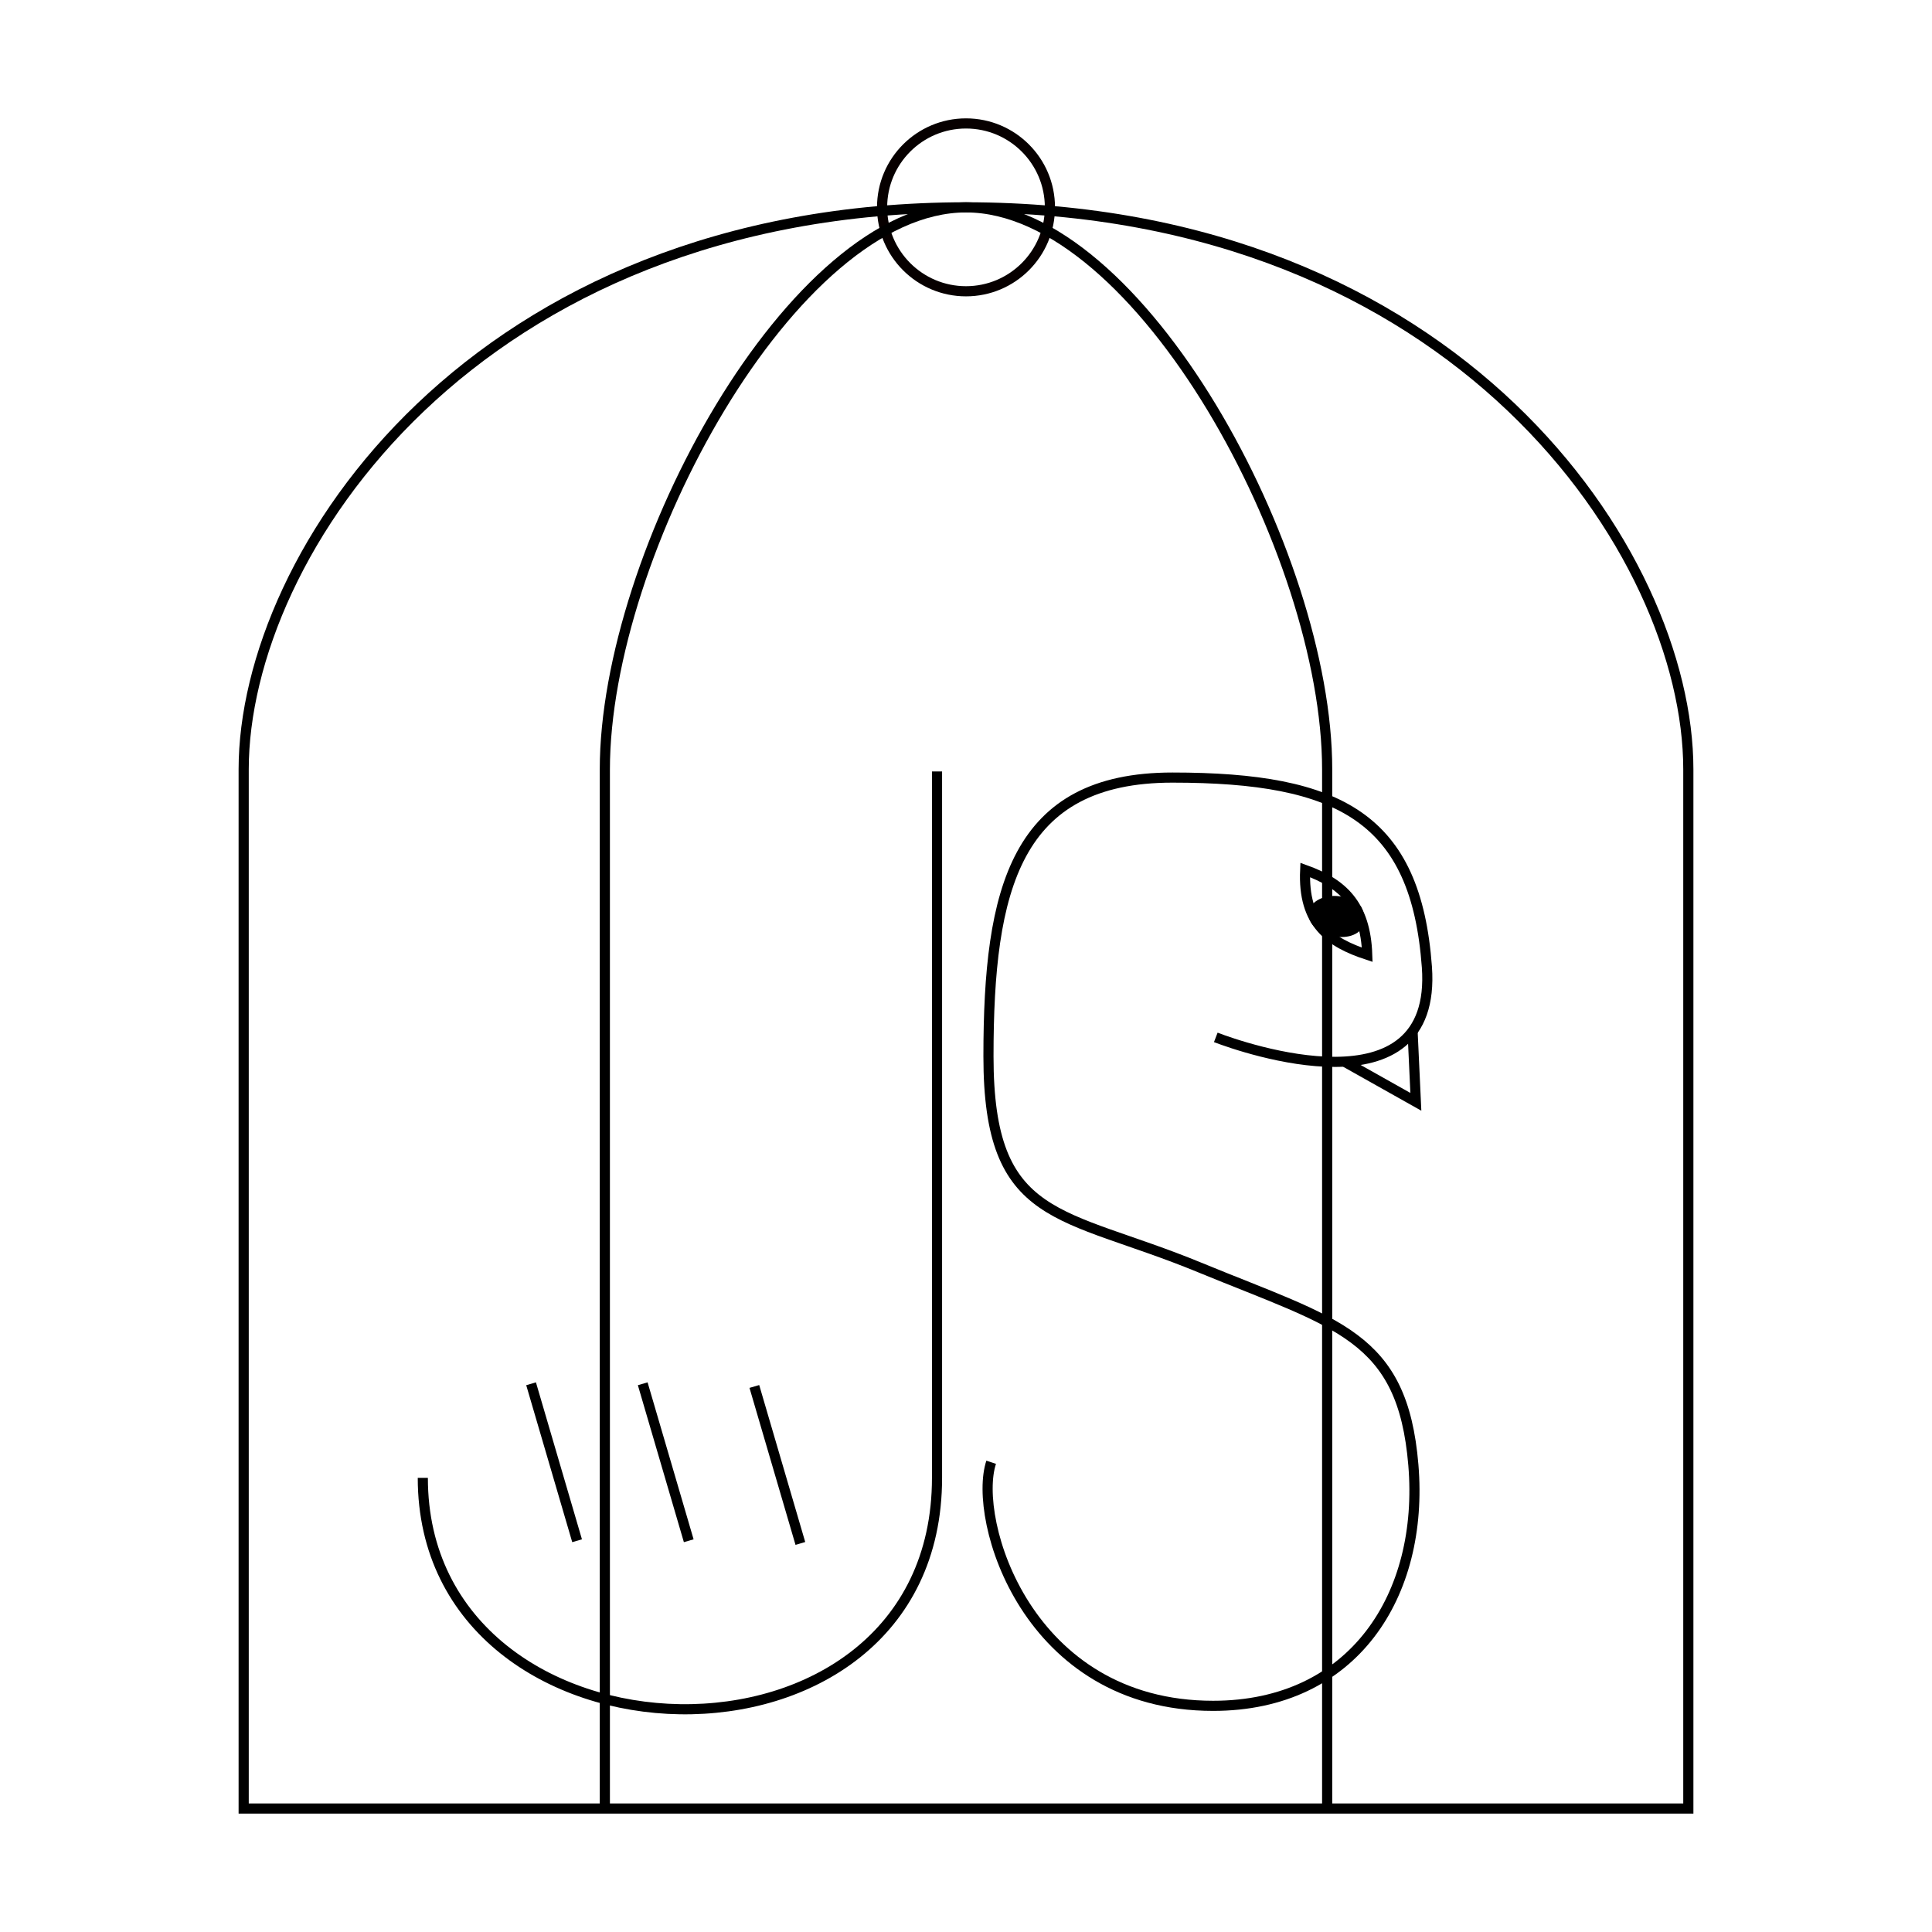
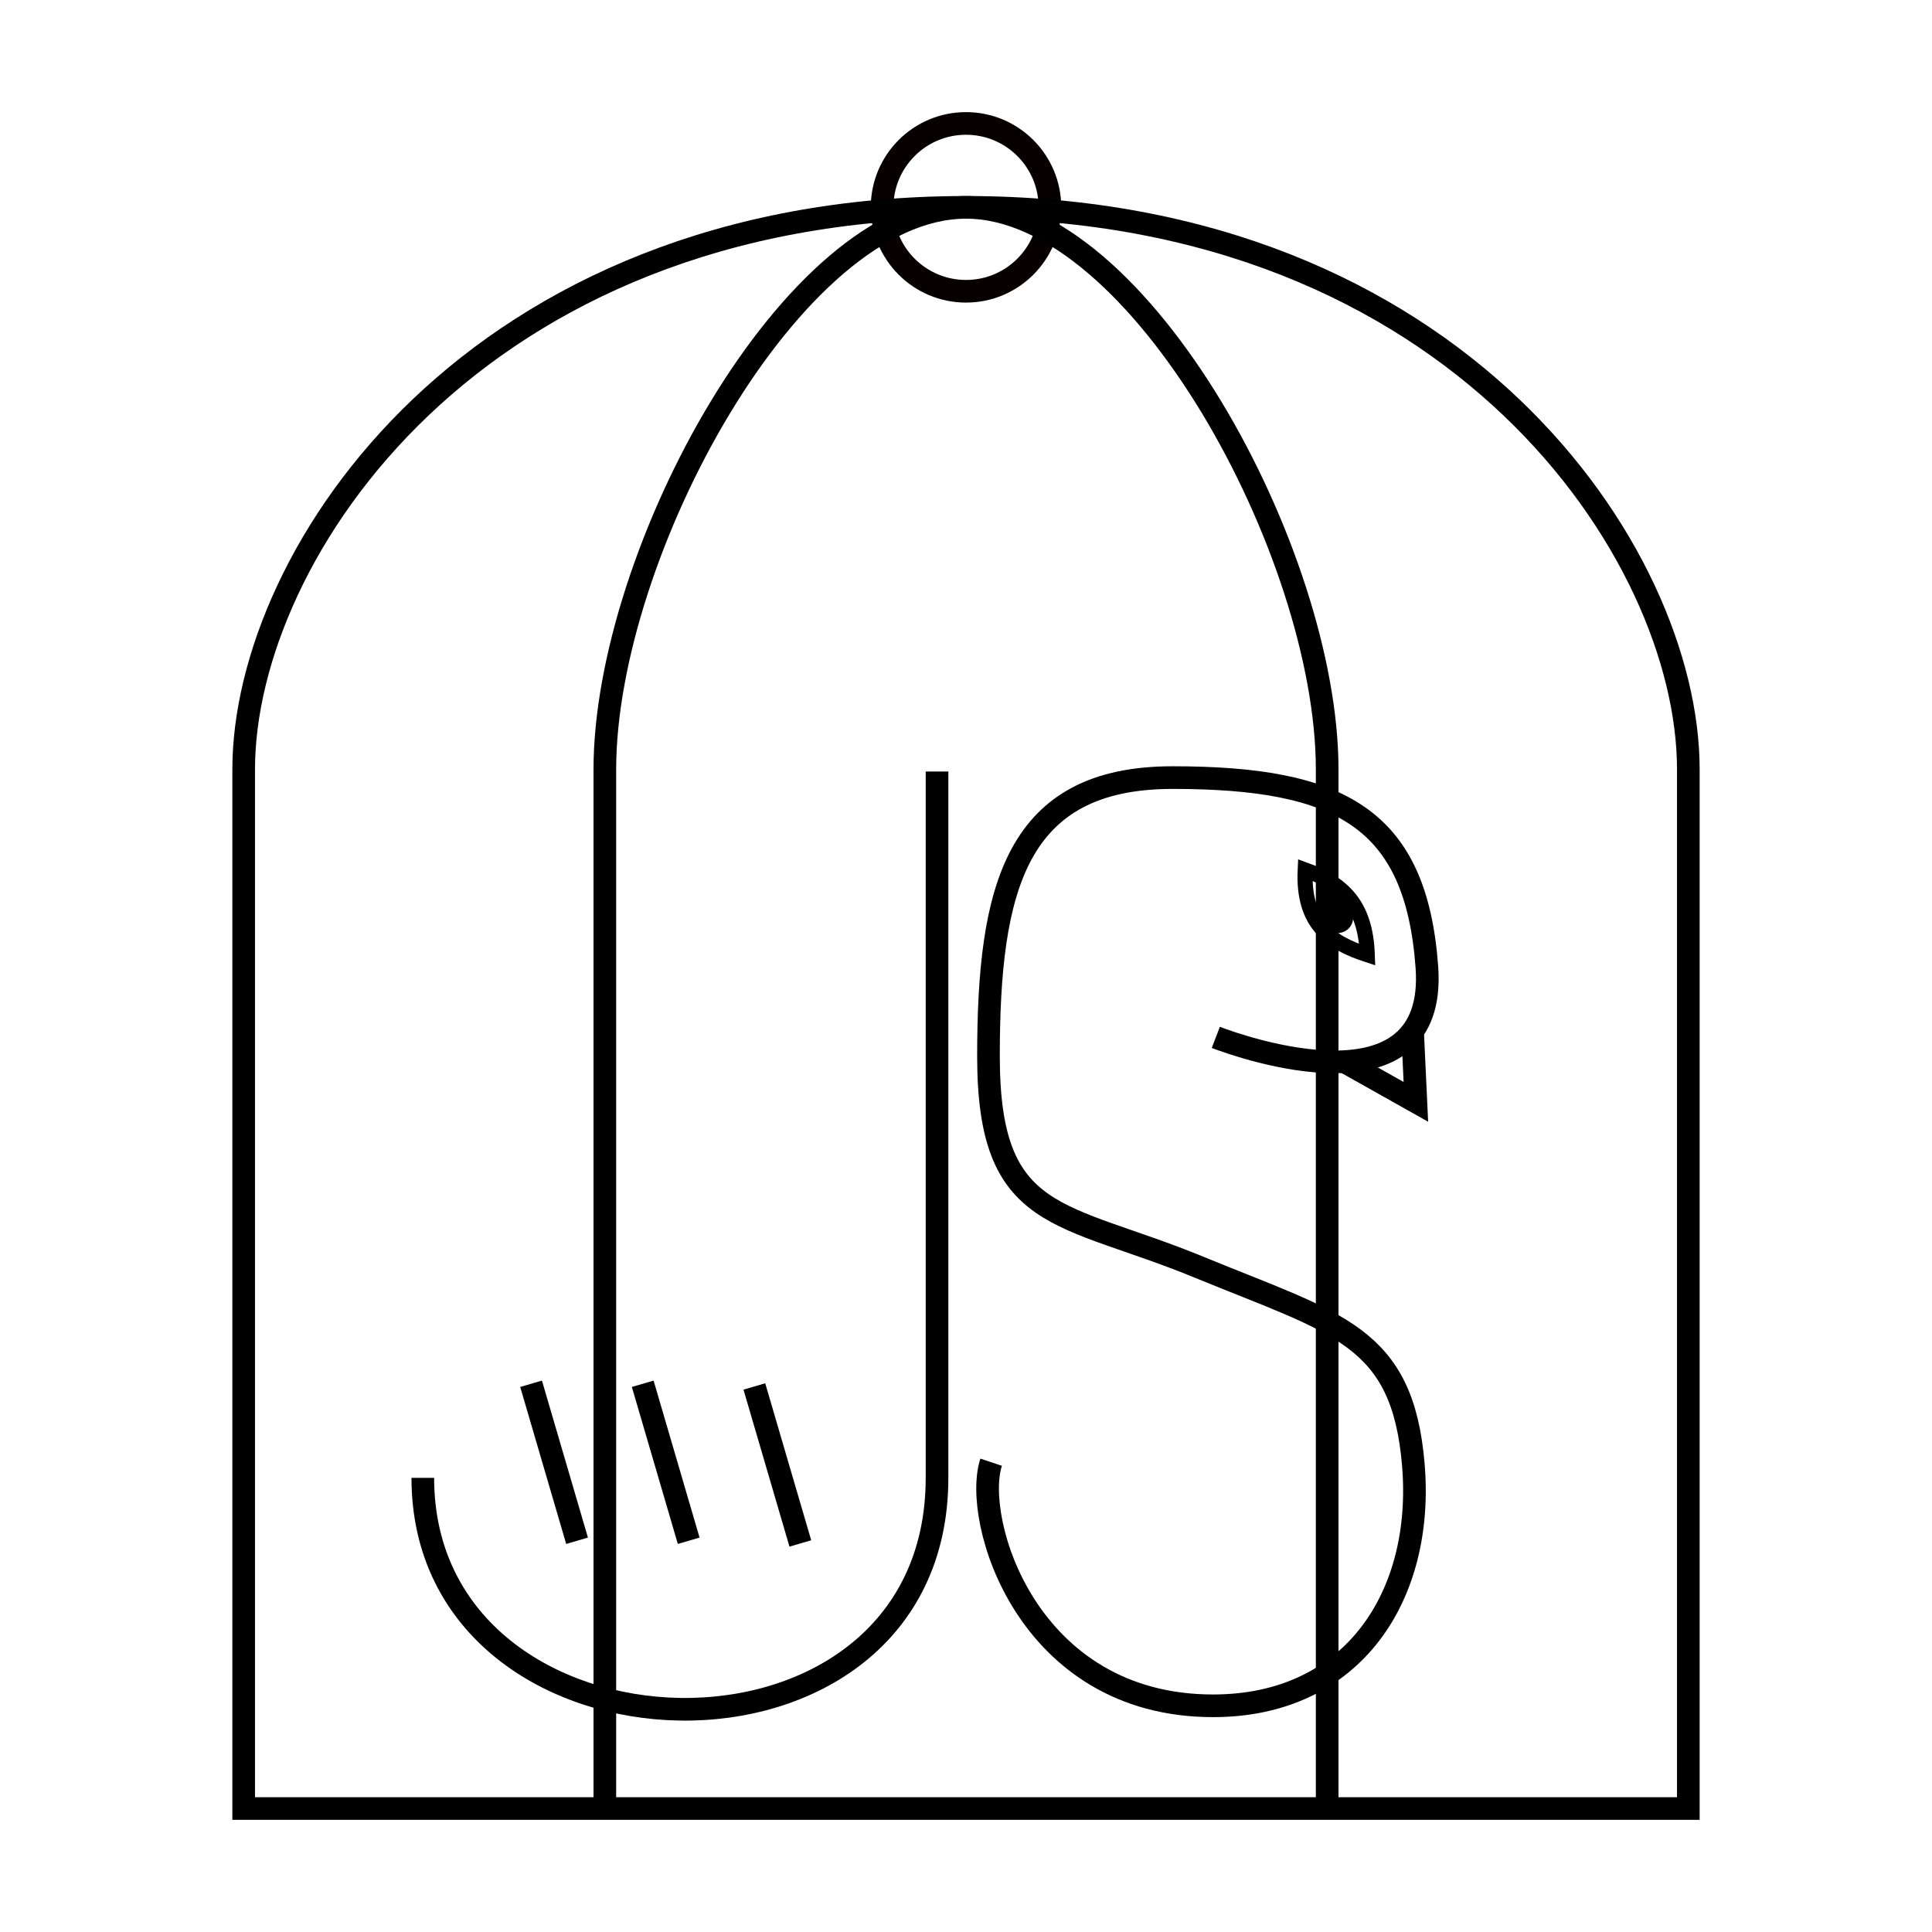
<svg xmlns="http://www.w3.org/2000/svg" width="128" height="128" viewBox="0 0 33.867 33.867" version="1.1" id="svg8">
  <defs id="defs2" />
  <g id="layer1" transform="translate(-64.26447,-80.76816)">
-     <g id="g4652" transform="matrix(0.355003,0,0,0.355003,42.69014,80.15522)" style="stroke-width:0.5;stroke-miterlimit:4;stroke-dasharray:none">
-       <path id="path4524" d="m 107.041,39.821 c 0,0 0,19.243 0,34.879 0,15.635 -25.391,14.833 -25.391,0" style="fill:none;stroke:#000000;stroke-width:0.5;stroke-linecap:butt;stroke-linejoin:miter;stroke-miterlimit:4;stroke-dasharray:none;stroke-opacity:1" />
-       <path id="path4526" d="m 120.806,52.951 c 1.321,0.508 10.958,3.875 10.424,-3.475 -0.535,-7.35 -4.272,-9.354 -12.562,-9.354 -7.751,-2e-6 -9.087,5.479 -9.087,13.764 0,8.285 3.608,7.617 10.424,10.424 6.815,2.806 10.023,3.341 10.557,9.755 0.535,6.414 -2.94,11.893 -9.889,11.893 -9.222,-3e-6 -11.893,-9.221 -10.958,-12.027" style="fill:none;stroke:#000000;stroke-width:0.5;stroke-linecap:butt;stroke-linejoin:miter;stroke-miterlimit:4;stroke-dasharray:none;stroke-opacity:1" />
-       <path id="path4530" d="m 127.152,54.147 3.533,1.986 -0.162,-3.486" style="fill:none;stroke:#000000;stroke-width:0.5;stroke-linecap:butt;stroke-linejoin:miter;stroke-miterlimit:4;stroke-dasharray:none;stroke-opacity:1" />
-       <path id="path4532" d="m 125.22,44.684 c 1.841,0.664 2.98,1.697 3.064,4.187 -1.834,-0.603 -3.188,-1.52 -3.064,-4.187 z" style="fill:none;stroke:#000000;stroke-width:0.5;stroke-linecap:butt;stroke-linejoin:miter;stroke-miterlimit:4;stroke-dasharray:none;stroke-opacity:1" />
-       <path id="path4534" d="m 127.772,46.644 c -0.985,-0.89 -2.594,-0.239 -2.009,0.567 0.585,0.807 2.672,0.766 2.009,-0.567 z" style="fill:#000000;fill-opacity:1;stroke:#000000;stroke-width:0.5;stroke-linecap:butt;stroke-linejoin:miter;stroke-miterlimit:4;stroke-dasharray:none;stroke-opacity:1" />
-       <path id="path4542" d="m 86.996,70.055 2.272,7.751" style="fill:none;stroke:#000000;stroke-width:0.5;stroke-linecap:butt;stroke-linejoin:miter;stroke-miterlimit:4;stroke-dasharray:none;stroke-opacity:1" />
-       <path style="fill:none;stroke:#000000;stroke-width:0.5;stroke-linecap:butt;stroke-linejoin:miter;stroke-miterlimit:4;stroke-dasharray:none;stroke-opacity:1" d="m 92.509,70.055 2.272,7.751" id="path4562" />
-       <path id="path4564" d="m 98.021,70.188 2.272,7.751" style="fill:none;stroke:#000000;stroke-width:0.5;stroke-linecap:butt;stroke-linejoin:miter;stroke-miterlimit:4;stroke-dasharray:none;stroke-opacity:1" />
-     </g>
-     <circle style="fill:none;fill-opacity:1;stroke:#070000;stroke-width:0.178;stroke-linecap:round;stroke-miterlimit:4;stroke-dasharray:none;stroke-opacity:1" id="path4642" cx="81.198" cy="84.403" r="1.471" />
-     <path style="fill:none;stroke:#000000;stroke-width:0.178;stroke-linecap:butt;stroke-linejoin:miter;stroke-miterlimit:4;stroke-dasharray:none;stroke-dashoffset:0;stroke-opacity:1" d="m 81.198,84.403 c -8.607,0 -12.662,6.062 -12.662,9.852 V 112.471 H 93.86 V 94.255 c 0,-3.79 -4.055,-9.852 -12.662,-9.852" id="path4656" />
-     <path id="path863" d="m 81.198,84.403 c -3.039,0 -6.331,6.062 -6.331,9.852 v 18.216" style="fill:none;stroke:#000000;stroke-width:0.178;stroke-linecap:butt;stroke-linejoin:miter;stroke-miterlimit:4;stroke-dasharray:none;stroke-dashoffset:0;stroke-opacity:1" />
-     <path style="fill:none;stroke:#000000;stroke-width:0.178;stroke-linecap:butt;stroke-linejoin:miter;stroke-miterlimit:4;stroke-dasharray:none;stroke-dashoffset:0;stroke-opacity:1" d="m 81.198,84.403 c 3.039,0 6.331,6.062 6.331,9.852 v 18.216" id="path865" />
+     <path style="fill:none;stroke:#000000;stroke-width:0.397;stroke-linecap:butt;stroke-linejoin:miter;stroke-miterlimit:4;stroke-dasharray:none;stroke-opacity:1" d="m 80.69,94.292 c 0,0 0,6.831 0,12.382 0,5.551 -9.014,5.266 -9.014,0" id="path4524" />
+     <path style="fill:none;stroke:#000000;stroke-width:0.397;stroke-linecap:butt;stroke-linejoin:miter;stroke-miterlimit:4;stroke-dasharray:none;stroke-opacity:1" d="m 85.577,98.953 c 0.469,0.18 3.89,1.376 3.7,-1.233 -0.19,-2.609 -1.517,-3.321 -4.459,-3.321 -2.752,0 -3.226,1.945 -3.226,4.886 0,2.941 1.281,2.704 3.7,3.7 2.419,0.996 3.558,1.186 3.748,3.463 0.19,2.277 -1.044,4.222 -3.511,4.222 -3.274,0 -4.222,-3.273 -3.89,-4.27" id="path4526" />
+     <path style="fill:none;stroke:#000000;stroke-width:0.397;stroke-linecap:butt;stroke-linejoin:miter;stroke-miterlimit:4;stroke-dasharray:none;stroke-opacity:1" d="m 87.83,99.378 1.254,0.705 -0.058,-1.237" id="path4530" />
+     <path style="fill:none;stroke:#000000;stroke-width:0.265;stroke-linecap:butt;stroke-linejoin:miter;stroke-miterlimit:4;stroke-dasharray:none;stroke-opacity:1" d="m 87.144,96.018 c 0.654,0.236 1.058,0.603 1.088,1.486 -0.651,-0.214 -1.132,-0.539 -1.088,-1.486 z" id="path4532" />
+     <path style="fill:#000000;fill-opacity:1;stroke:#000000;stroke-width:0.194;stroke-linecap:butt;stroke-linejoin:miter;stroke-miterlimit:4;stroke-dasharray:none;stroke-opacity:1" d="m 87.861,96.69 c -0.217,-0.274 -0.571,-0.074 -0.442,0.175 0.129,0.248 0.588,0.236 0.442,-0.175 z" id="path4534" />
+     <path style="fill:none;stroke:#000000;stroke-width:0.397;stroke-linecap:butt;stroke-linejoin:miter;stroke-miterlimit:4;stroke-dasharray:none;stroke-opacity:1" d="m 73.574,105.025 0.806,2.752" id="path4542" />
+     <path id="path4562" d="m 75.531,105.025 0.806,2.752" style="fill:none;stroke:#000000;stroke-width:0.397;stroke-linecap:butt;stroke-linejoin:miter;stroke-miterlimit:4;stroke-dasharray:none;stroke-opacity:1" />
+     <path style="fill:none;stroke:#000000;stroke-width:0.397;stroke-linecap:butt;stroke-linejoin:miter;stroke-miterlimit:4;stroke-dasharray:none;stroke-opacity:1" d="m 77.488,105.072 0.806,2.752" id="path4564" />
+     <circle style="fill:none;fill-opacity:1;stroke:#070000;stroke-width:0.397;stroke-linecap:round;stroke-miterlimit:4;stroke-dasharray:none;stroke-opacity:1" id="path4642" cx="81.198" cy="84.403" r="1.471" />
+     <path style="fill:none;stroke:#000000;stroke-width:0.397;stroke-linecap:butt;stroke-linejoin:miter;stroke-miterlimit:4;stroke-dasharray:none;stroke-dashoffset:0;stroke-opacity:1" d="m 81.198,84.403 c -8.607,0 -12.662,6.062 -12.662,9.852 V 112.471 H 93.86 V 94.255 c 0,-3.79 -4.055,-9.852 -12.662,-9.852" id="path4656" />
+     <path id="path863" d="m 81.198,84.403 c -3.039,0 -6.331,6.062 -6.331,9.852 v 18.216" style="fill:none;stroke:#000000;stroke-width:0.397;stroke-linecap:butt;stroke-linejoin:miter;stroke-miterlimit:4;stroke-dasharray:none;stroke-dashoffset:0;stroke-opacity:1" />
+     <path style="fill:none;stroke:#000000;stroke-width:0.397;stroke-linecap:butt;stroke-linejoin:miter;stroke-miterlimit:4;stroke-dasharray:none;stroke-dashoffset:0;stroke-opacity:1" d="m 81.198,84.403 c 3.039,0 6.331,6.062 6.331,9.852 v 18.216" id="path865" />
  </g>
</svg>
